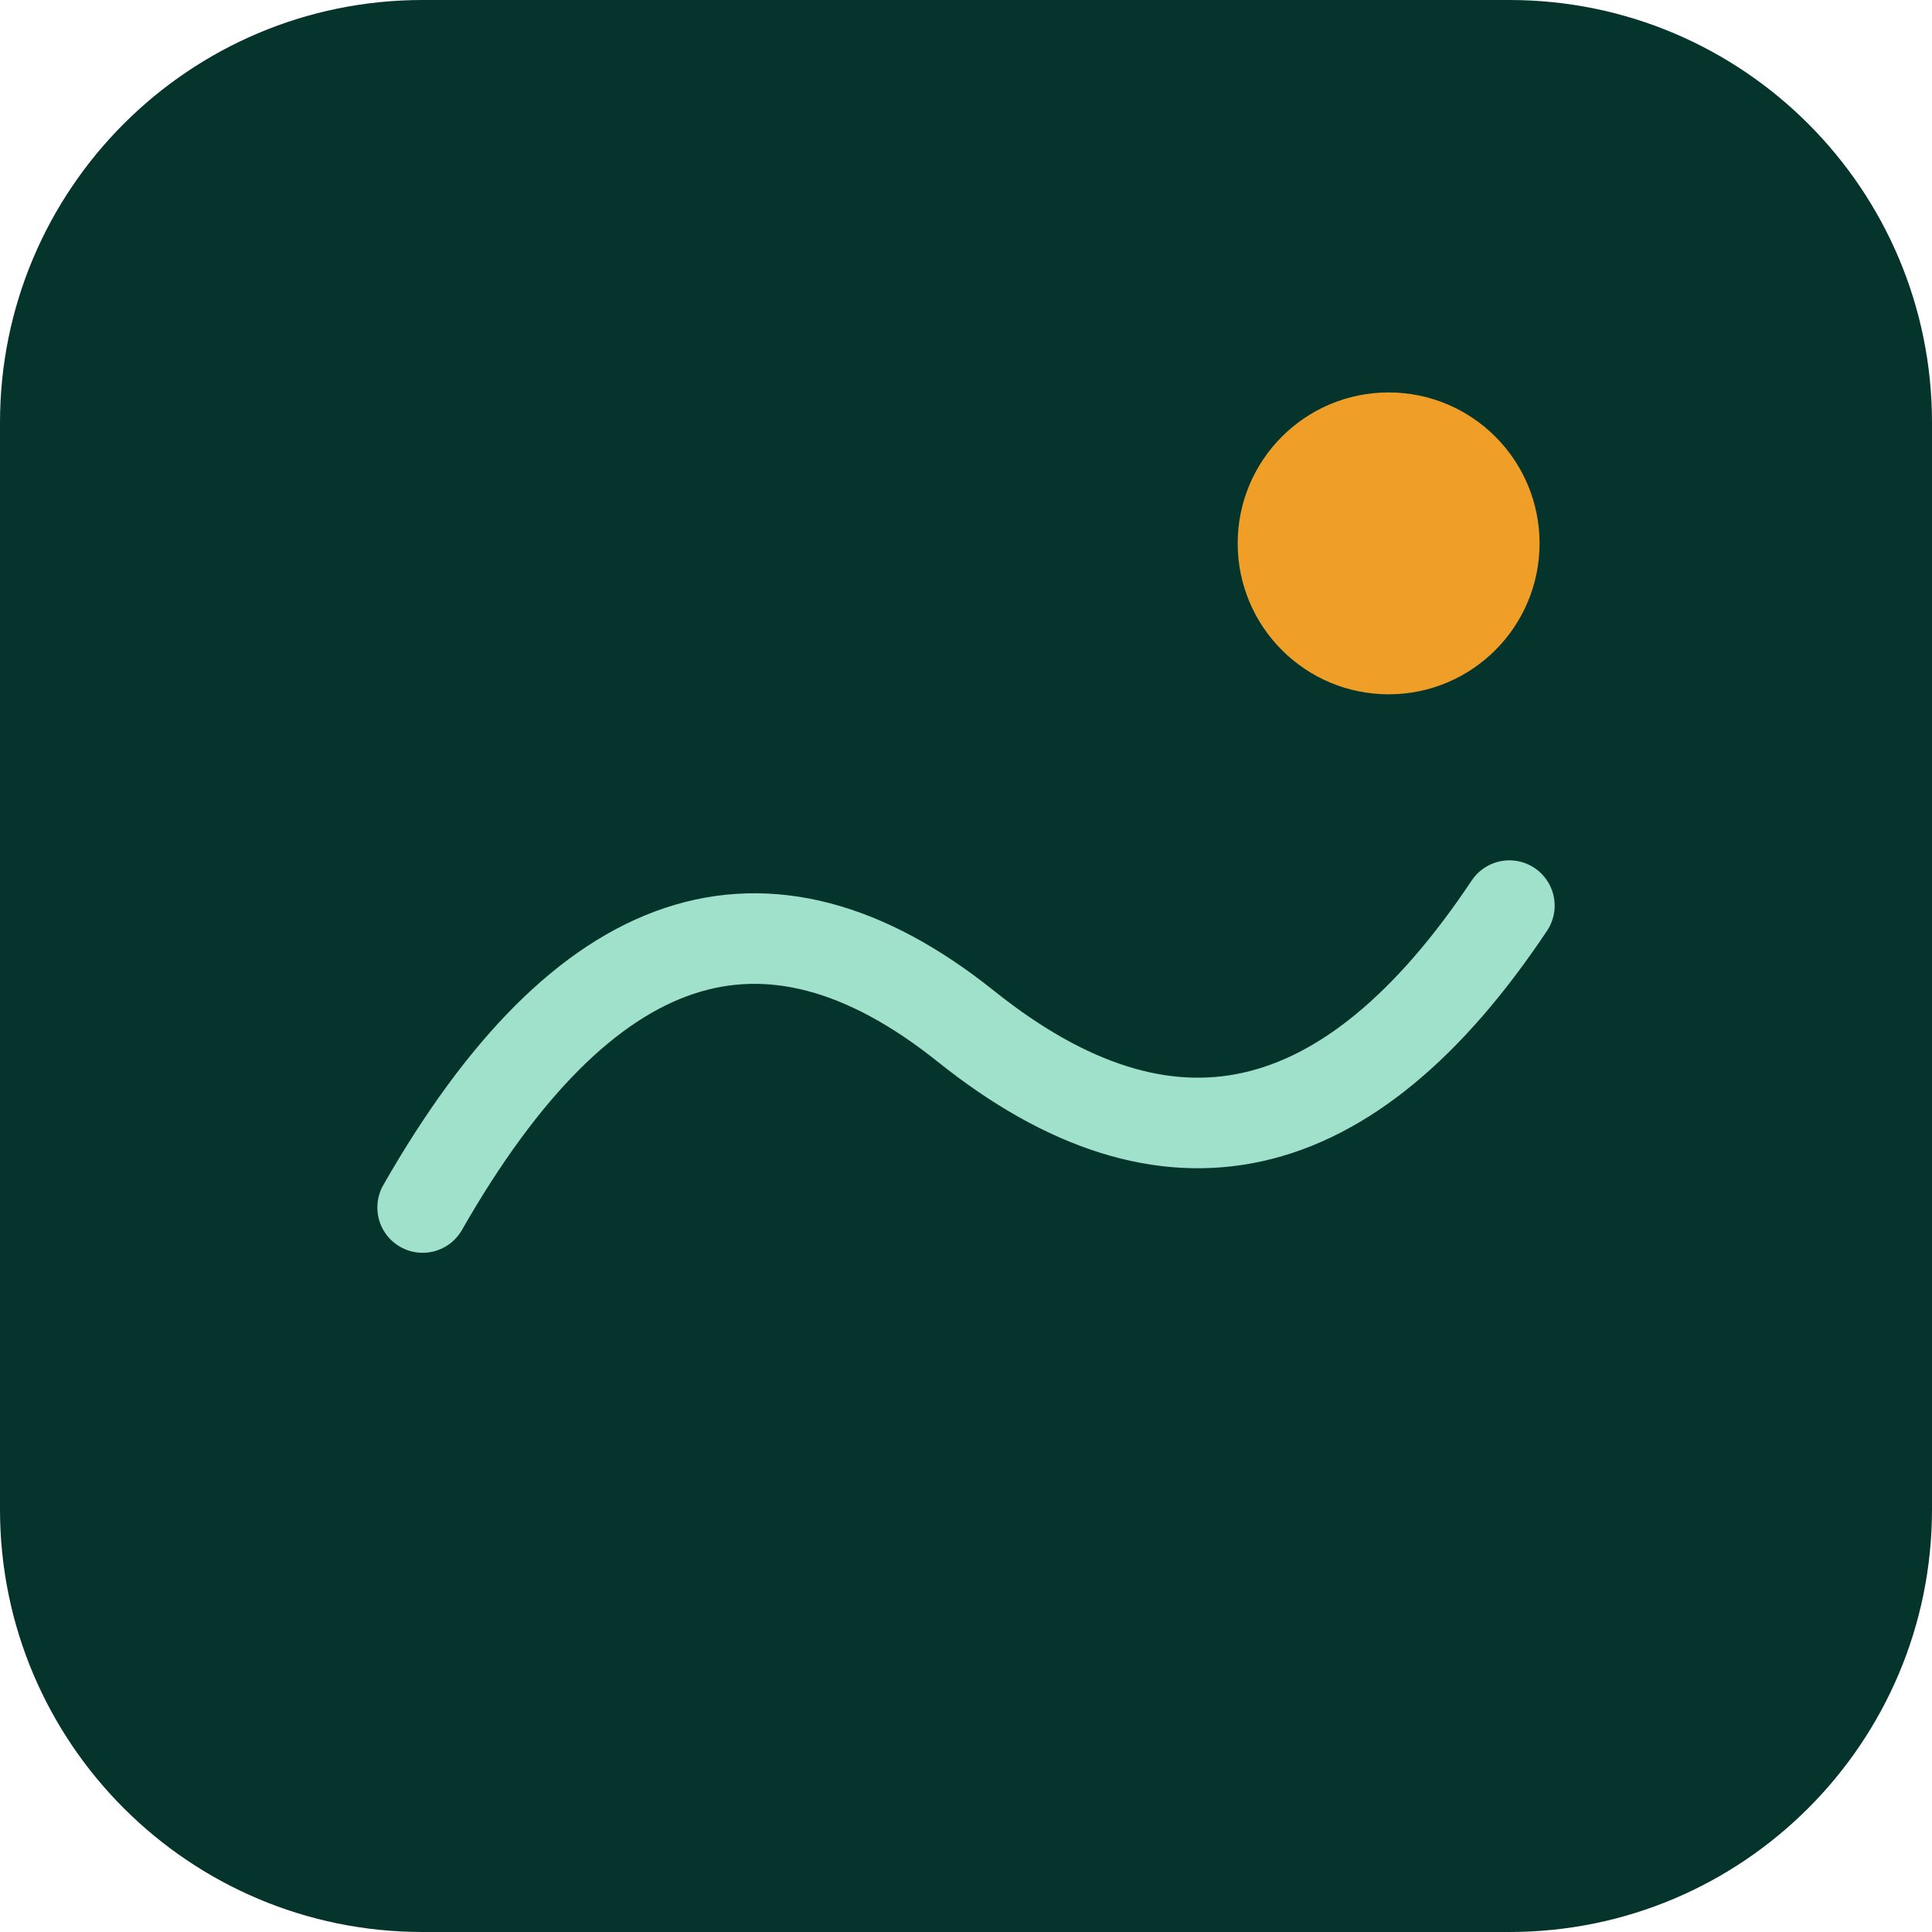
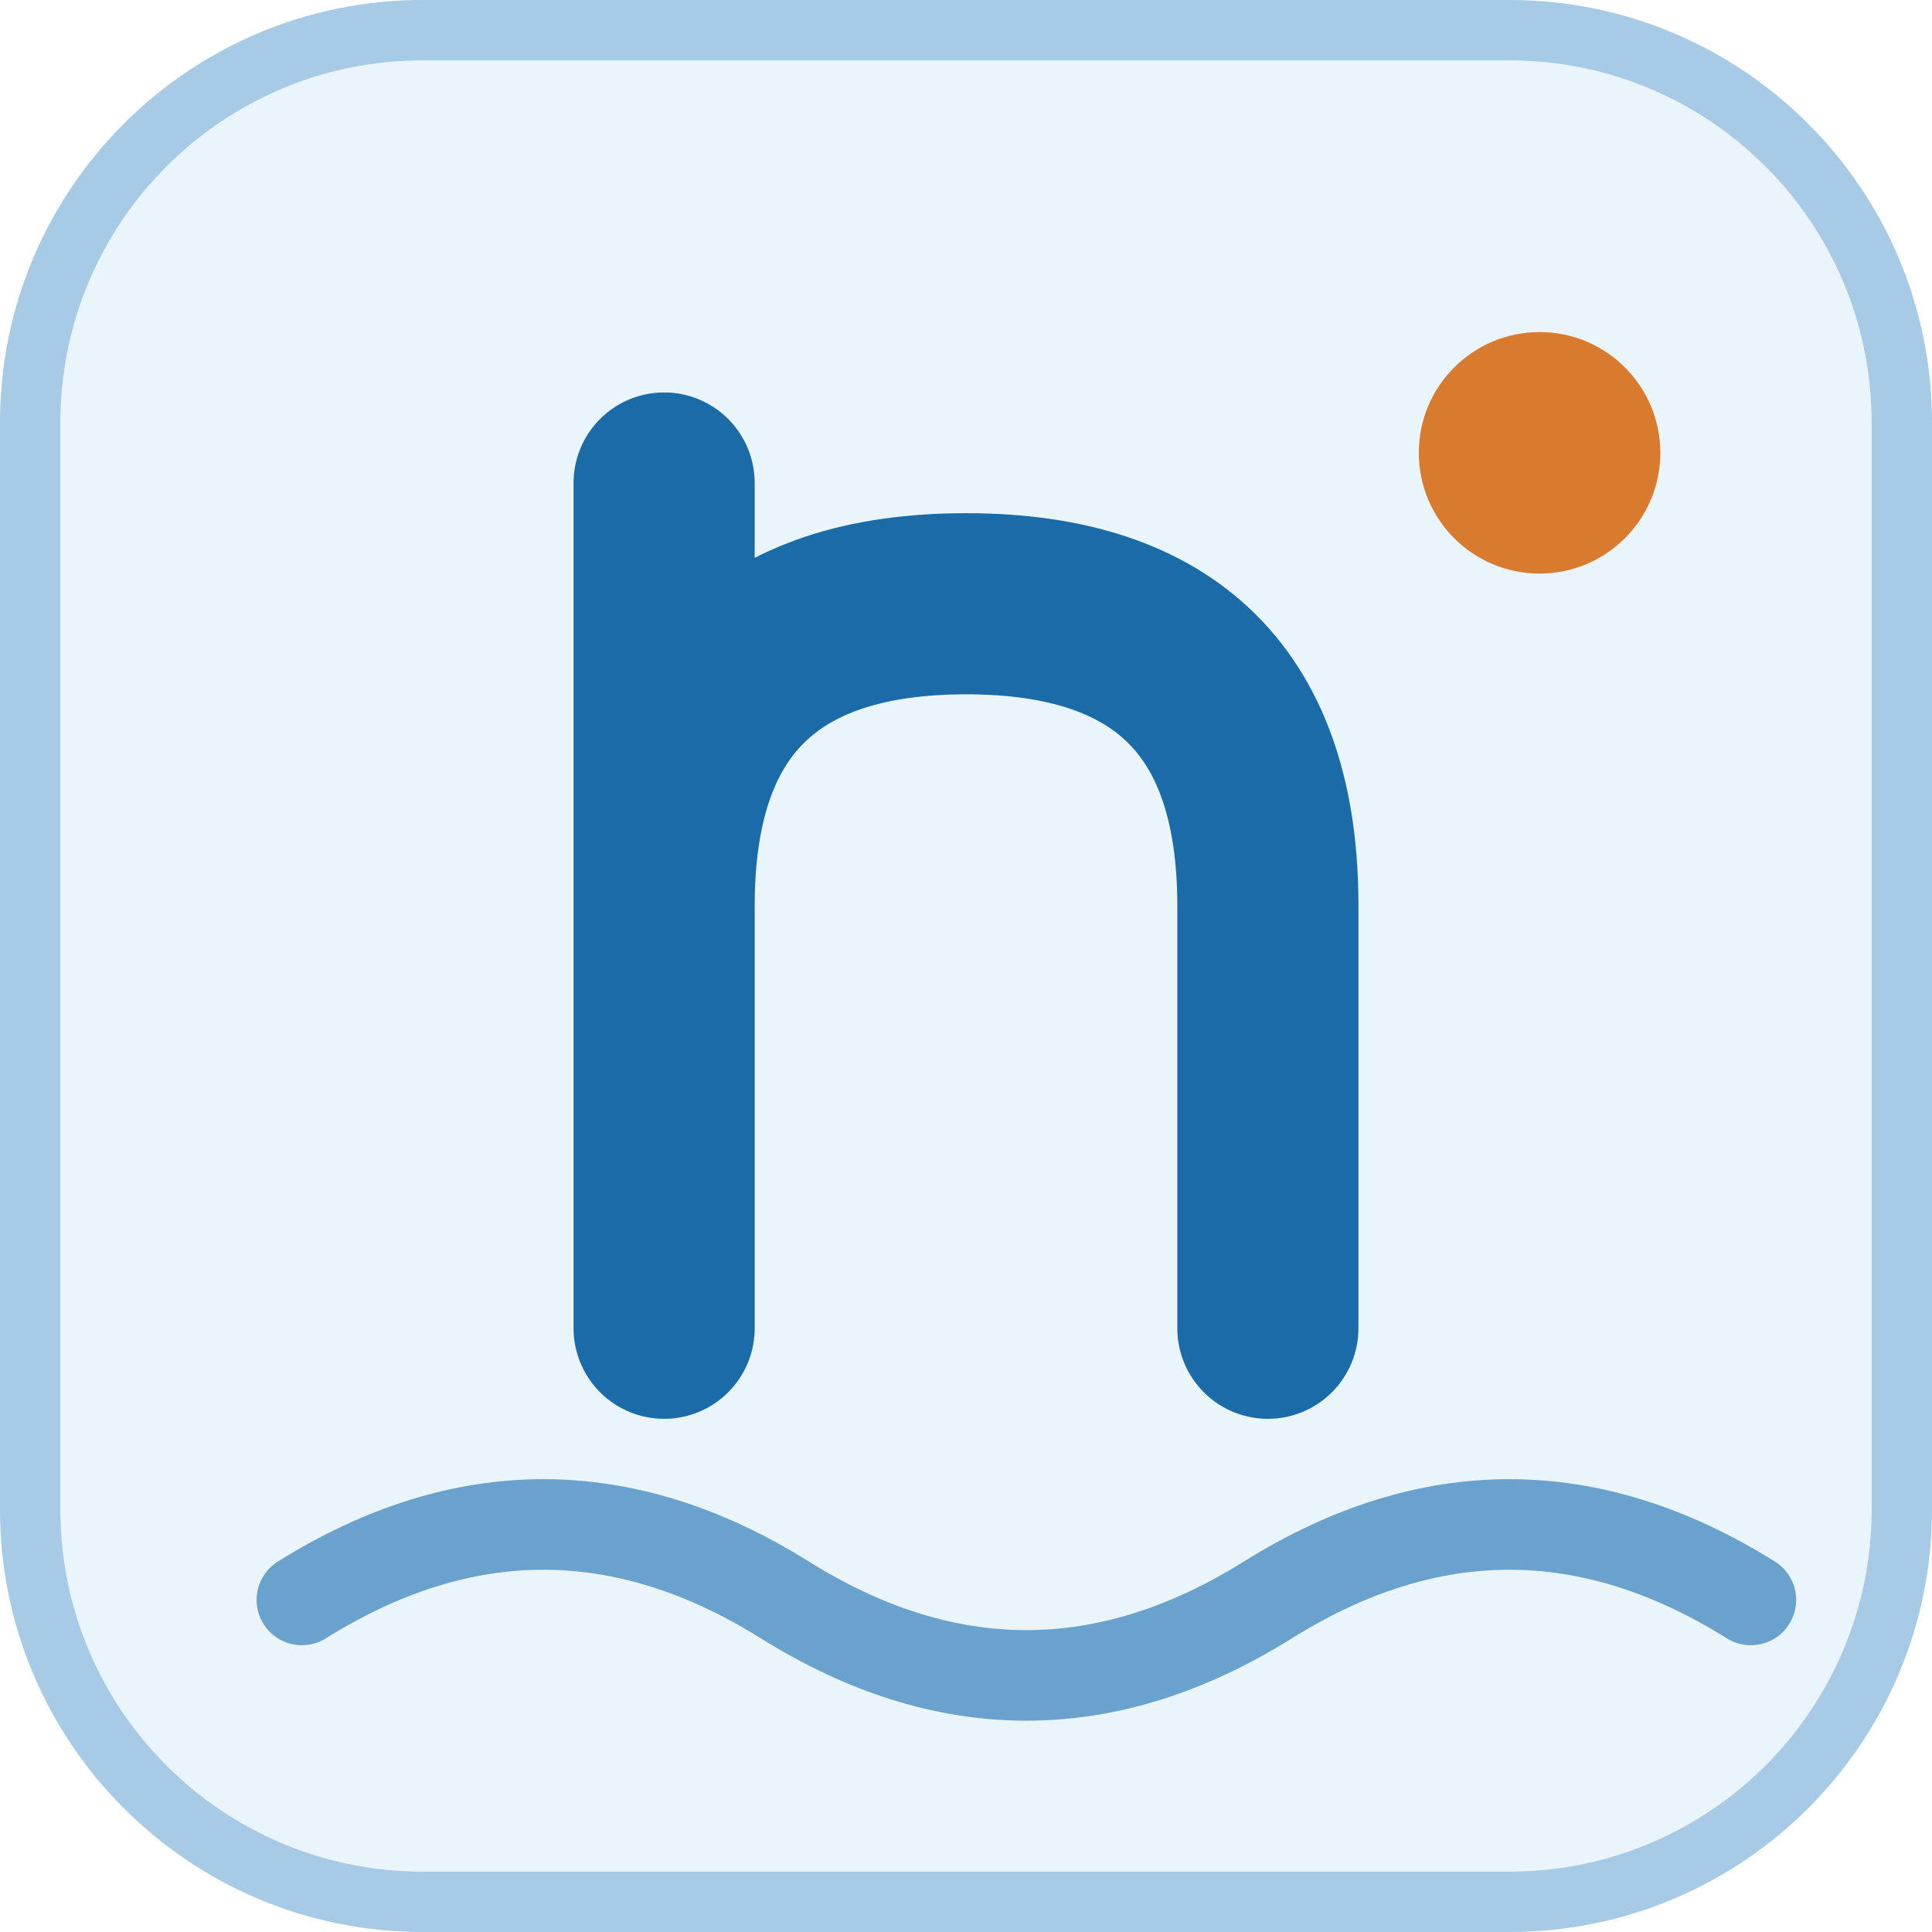
<svg xmlns="http://www.w3.org/2000/svg" viewBox="0 0 64 64">
-   <rect width="64" height="64" rx="14" fill="#04342C" />
-   <path d="M14 40 Q22 26 32 34 Q42 42 50 30" fill="none" stroke="#9FE1CB" stroke-width="3" stroke-linecap="round" />
-   <circle cx="46" cy="18" r="5" fill="#EF9F27" />
+   <rect width="64" height="64" rx="14" fill="#EAF4FB" />
+   <rect x="1" y="1" width="62" height="62" rx="13" fill="none" stroke="#2C7DBF" stroke-opacity=".35" stroke-width="2" />
+   <path d="M22 44 V16 M22 30 Q22 20 32 20 Q42 20 42 30 V44" fill="none" stroke="#1B6BA8" stroke-width="6" stroke-linecap="round" stroke-linejoin="round" />
+   <path d="M10 53 Q18 48 26 53 T42 53 T58 53" fill="none" stroke="#3D87BC" stroke-width="3" stroke-linecap="round" opacity=".75" />
+   <circle cx="51" cy="15" r="4" fill="#D97B2E" />
</svg>
